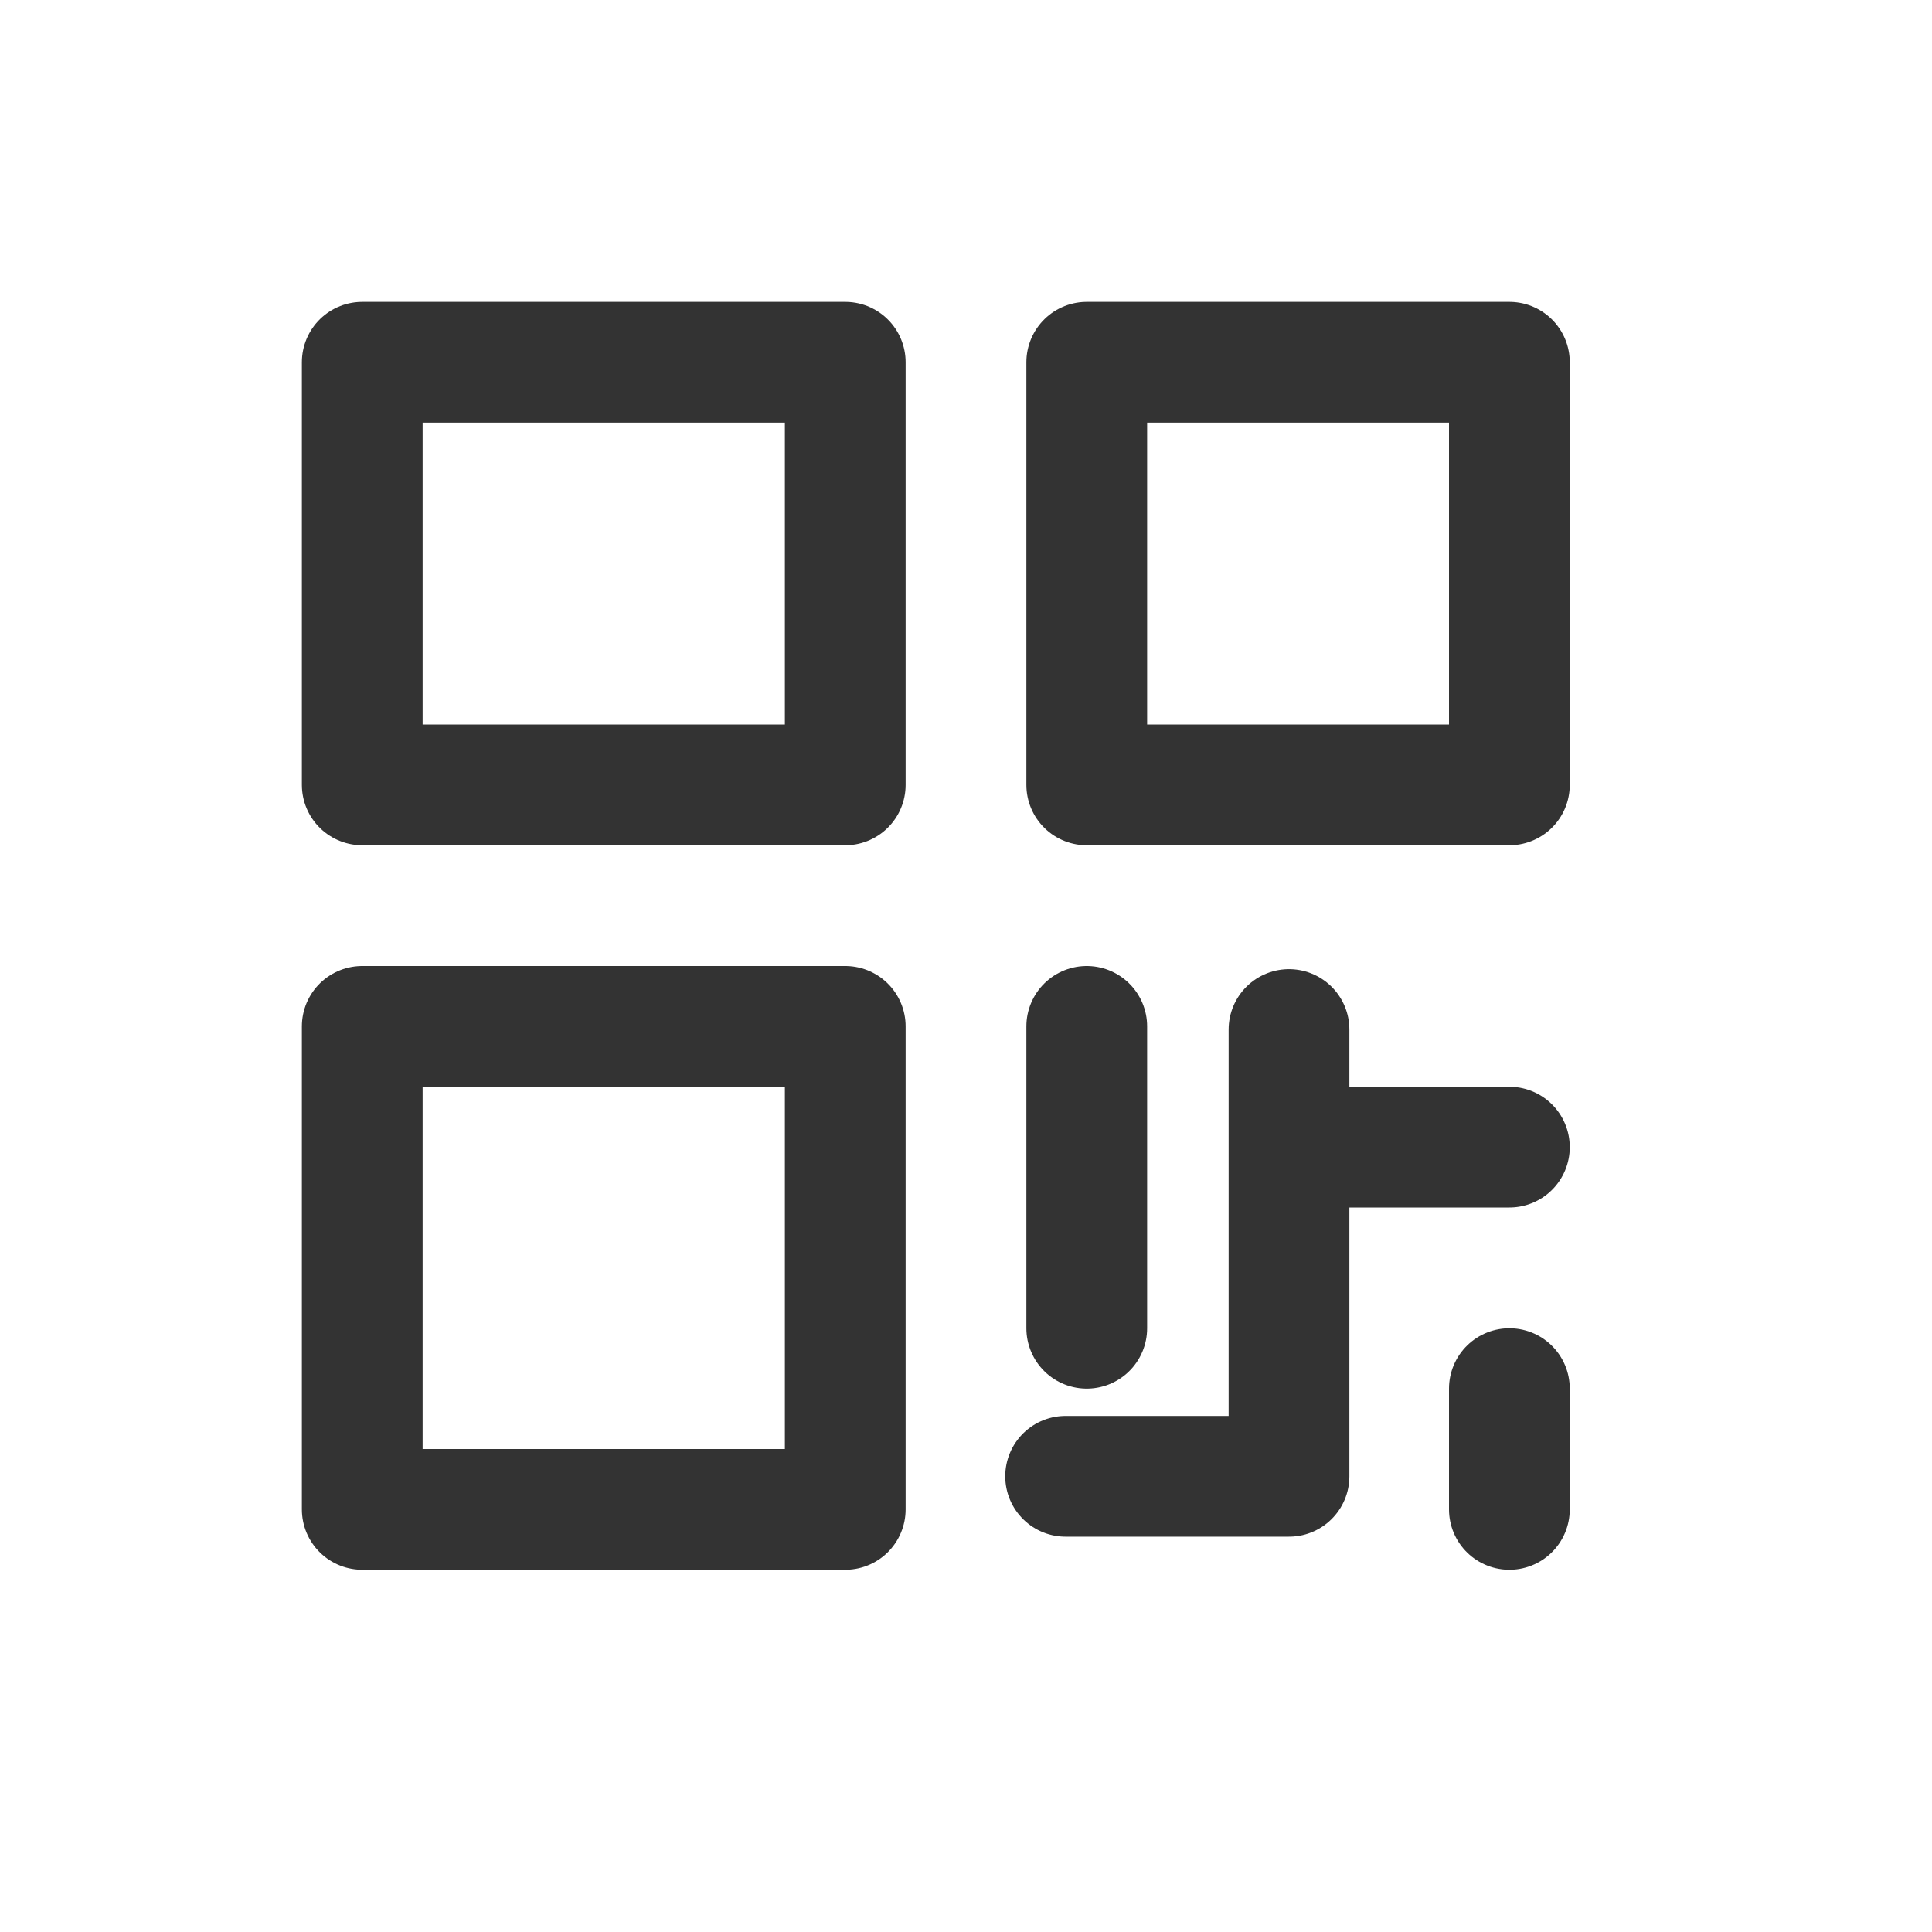
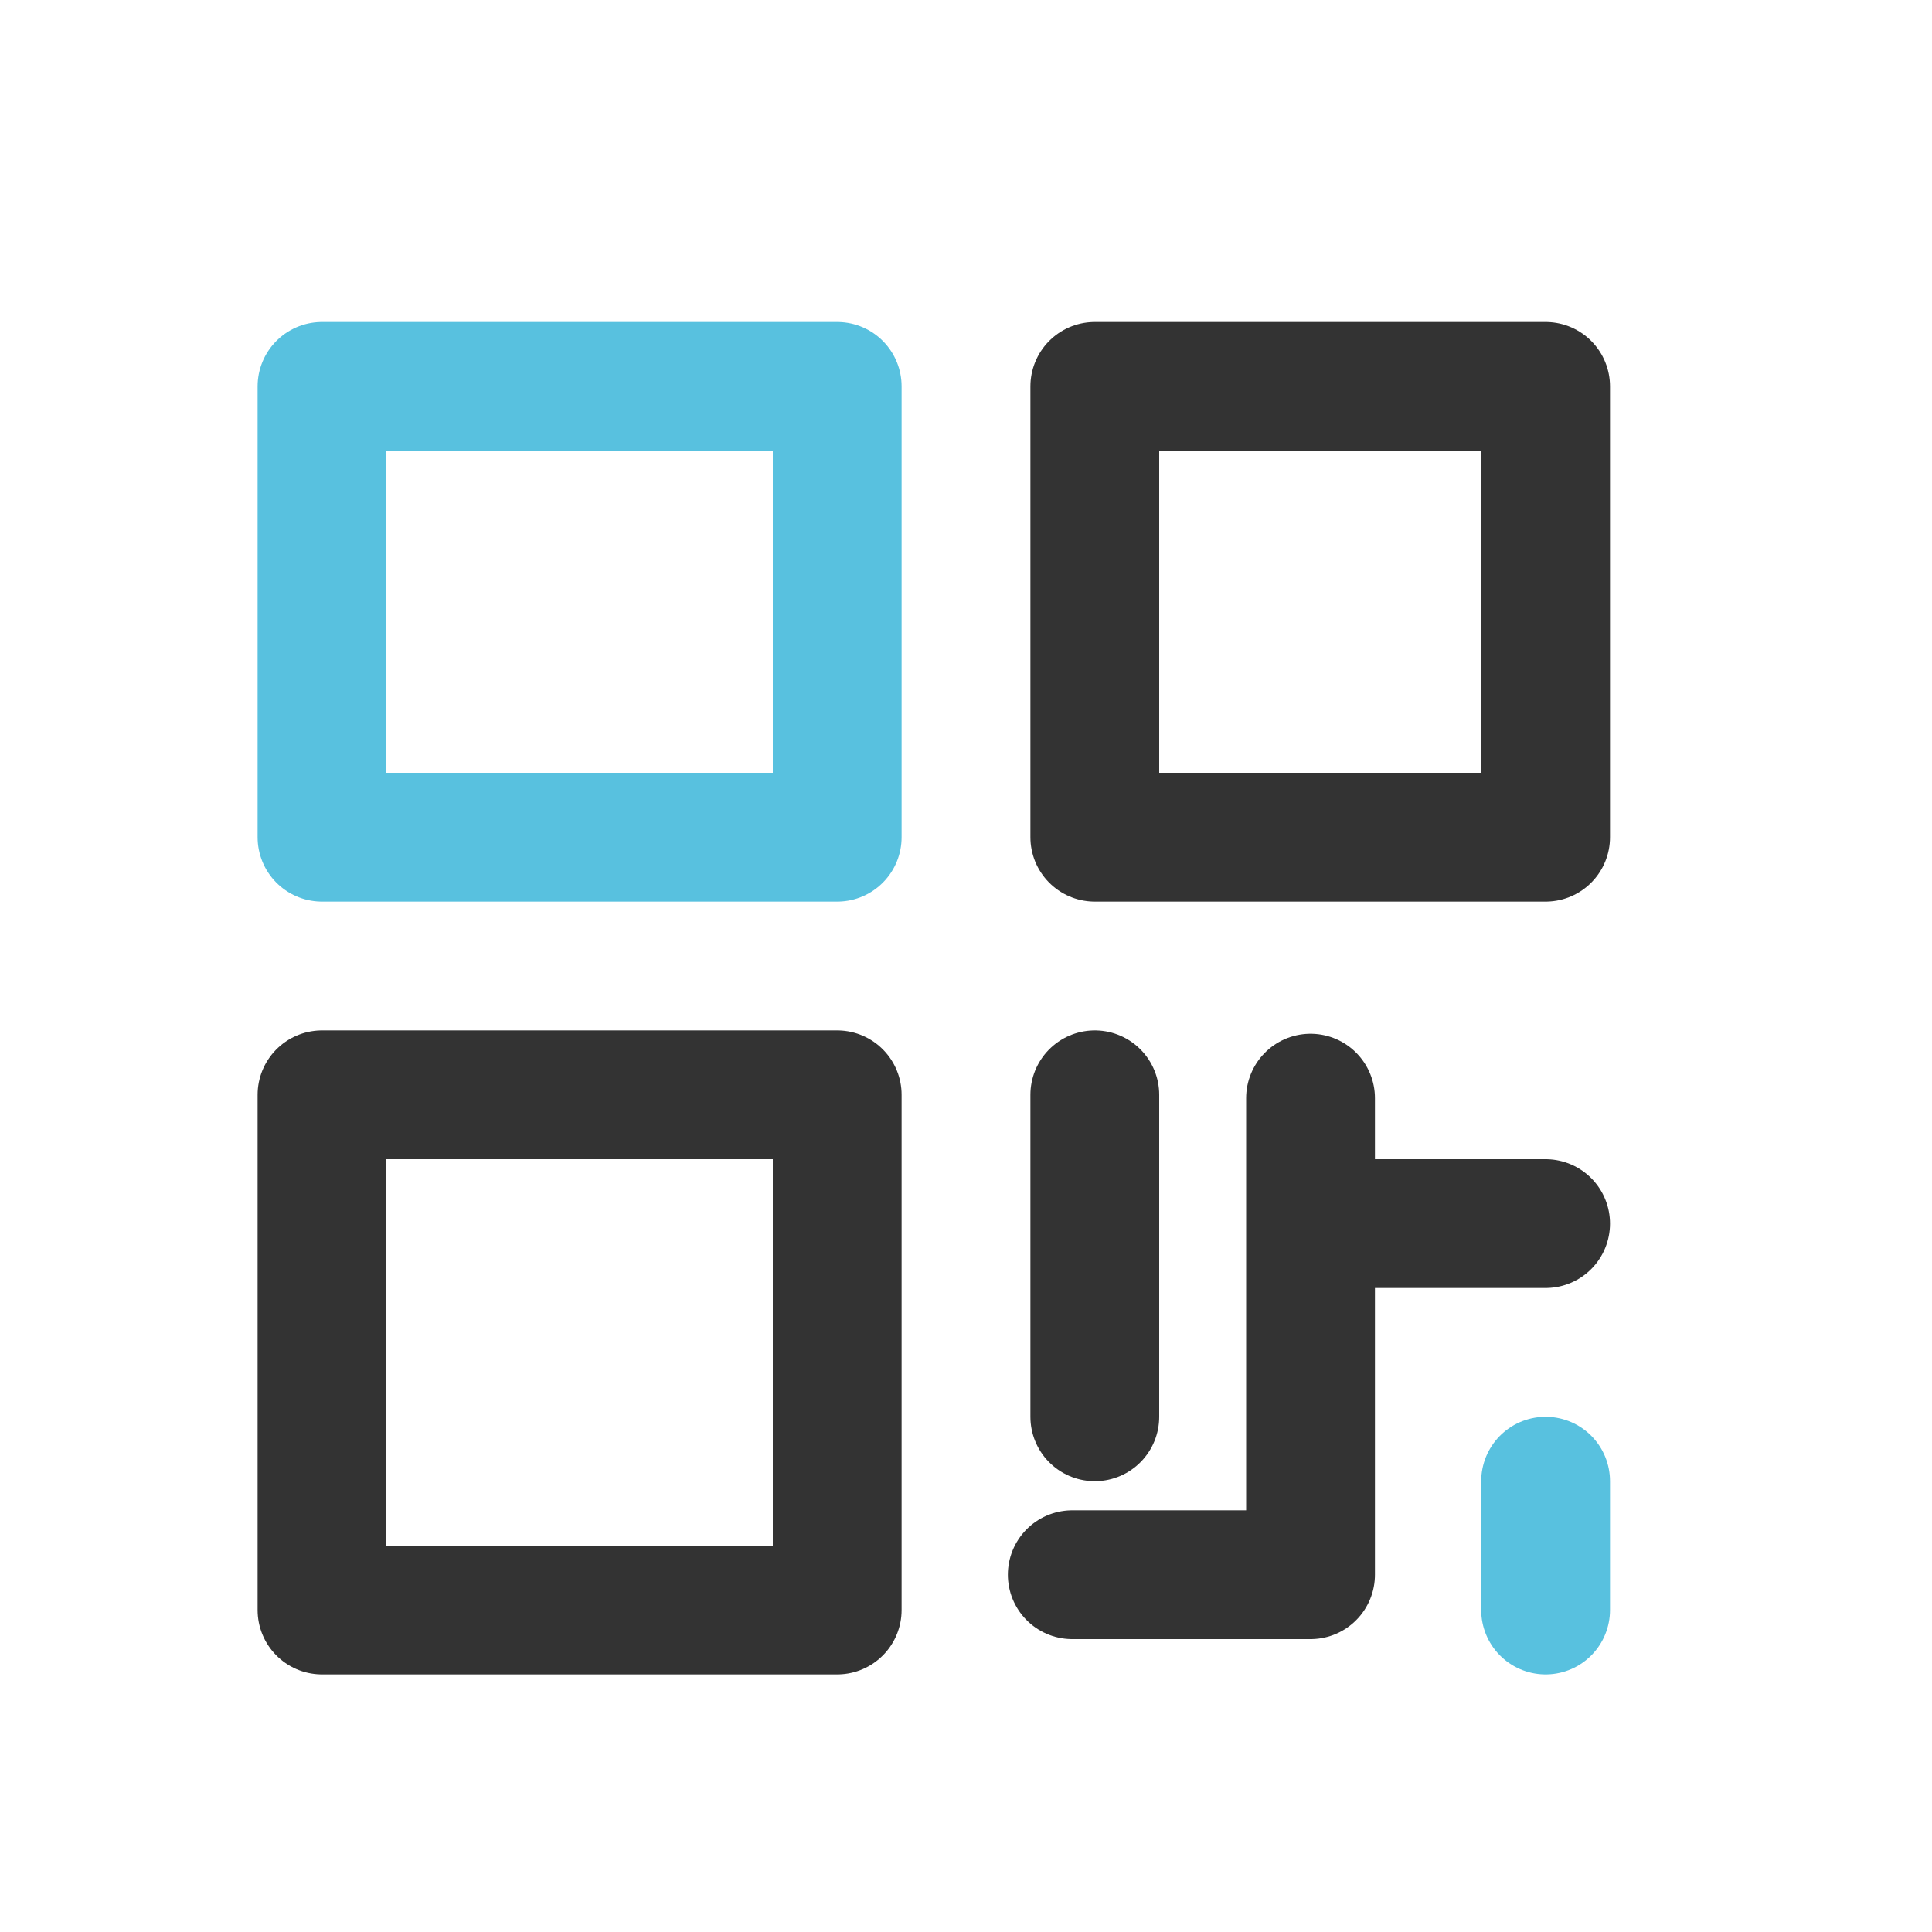
- <svg xmlns="http://www.w3.org/2000/svg" width="32" height="32" viewBox="0 0 32 32">
-   <g id="グループ_24" data-name="グループ 24" transform="translate(-1907 547)">
-     <rect id="長方形_23" data-name="長方形 23" width="32" height="32" transform="translate(1907 -547)" fill="none" />
-     <g id="グループ_22" data-name="グループ 22">
-       <g id="グループ_21" data-name="グループ 21">
-         <rect id="長方形_3" data-name="長方形 3" width="30" height="30" transform="translate(1908 -547)" fill="none" />
-         <rect id="長方形_4" data-name="長方形 4" width="8" height="7" transform="translate(1913 -541)" fill="none" stroke="#333" stroke-linecap="round" stroke-linejoin="round" stroke-width="2" />
-         <rect id="長方形_5" data-name="長方形 5" width="8" height="8" transform="translate(1913 -530)" fill="none" stroke="#333" stroke-linecap="round" stroke-linejoin="round" stroke-width="2" />
-         <rect id="長方形_6" data-name="長方形 6" width="7" height="7" transform="translate(1925 -541)" fill="none" stroke="#333" stroke-linecap="round" stroke-linejoin="round" stroke-width="2" />
-         <line id="線_1" data-name="線 1" y2="5" transform="translate(1925 -530)" fill="none" stroke="#333" stroke-linecap="round" stroke-linejoin="round" stroke-width="2" />
-         <path id="パス_5" data-name="パス 5" d="M144,151.4h3.7V144" transform="translate(1780.65 -673.948)" fill="none" stroke="#333" stroke-linecap="round" stroke-linejoin="round" stroke-width="2" />
-         <line id="線_2" data-name="線 2" x2="3" transform="translate(1929 -528)" fill="none" stroke="#333" stroke-linecap="round" stroke-linejoin="round" stroke-width="2" />
-         <line id="線_3" data-name="線 3" y2="2" transform="translate(1932 -524)" fill="none" stroke="#333" stroke-linecap="round" stroke-linejoin="round" stroke-width="2" />
-       </g>
+ <svg xmlns="http://www.w3.org/2000/svg" width="30" height="30" viewBox="0 0 30 30">
+   <g id="グループ_42" data-name="グループ 42" transform="translate(-930 -81.6)">
+     <g id="グループ_7" data-name="グループ 7" transform="translate(930 82)">
+       <rect id="長方形_3" data-name="長方形 3" width="30" height="30" transform="translate(0 -0.4)" fill="none" />
+       <rect id="長方形_4" data-name="長方形 4" width="8" height="7" transform="translate(5 5.6)" fill="none" stroke="#58c1df" stroke-linecap="round" stroke-linejoin="round" stroke-width="2" />
+       <rect id="長方形_5" data-name="長方形 5" width="8" height="8" transform="translate(5 16.6)" fill="none" stroke="#333" stroke-linecap="round" stroke-linejoin="round" stroke-width="2" />
+       <rect id="長方形_6" data-name="長方形 6" width="7" height="7" transform="translate(17 5.6)" fill="none" stroke="#333" stroke-linecap="round" stroke-linejoin="round" stroke-width="2" />
+       <line id="線_1" data-name="線 1" y2="5" transform="translate(17 16.6)" fill="none" stroke="#333" stroke-linecap="round" stroke-linejoin="round" stroke-width="2" />
+       <path id="パス_5" data-name="パス 5" d="M144,151.4h3.7V144" transform="translate(-127.35 -127.348)" fill="none" stroke="#333" stroke-linecap="round" stroke-linejoin="round" stroke-width="2" />
+       <line id="線_2" data-name="線 2" x2="3" transform="translate(21 18.6)" fill="none" stroke="#333" stroke-linecap="round" stroke-linejoin="round" stroke-width="2" />
+       <line id="線_3" data-name="線 3" y2="2" transform="translate(24 22.6)" fill="none" stroke="#58c1df" stroke-linecap="round" stroke-linejoin="round" stroke-width="2" />
    </g>
  </g>
</svg>
